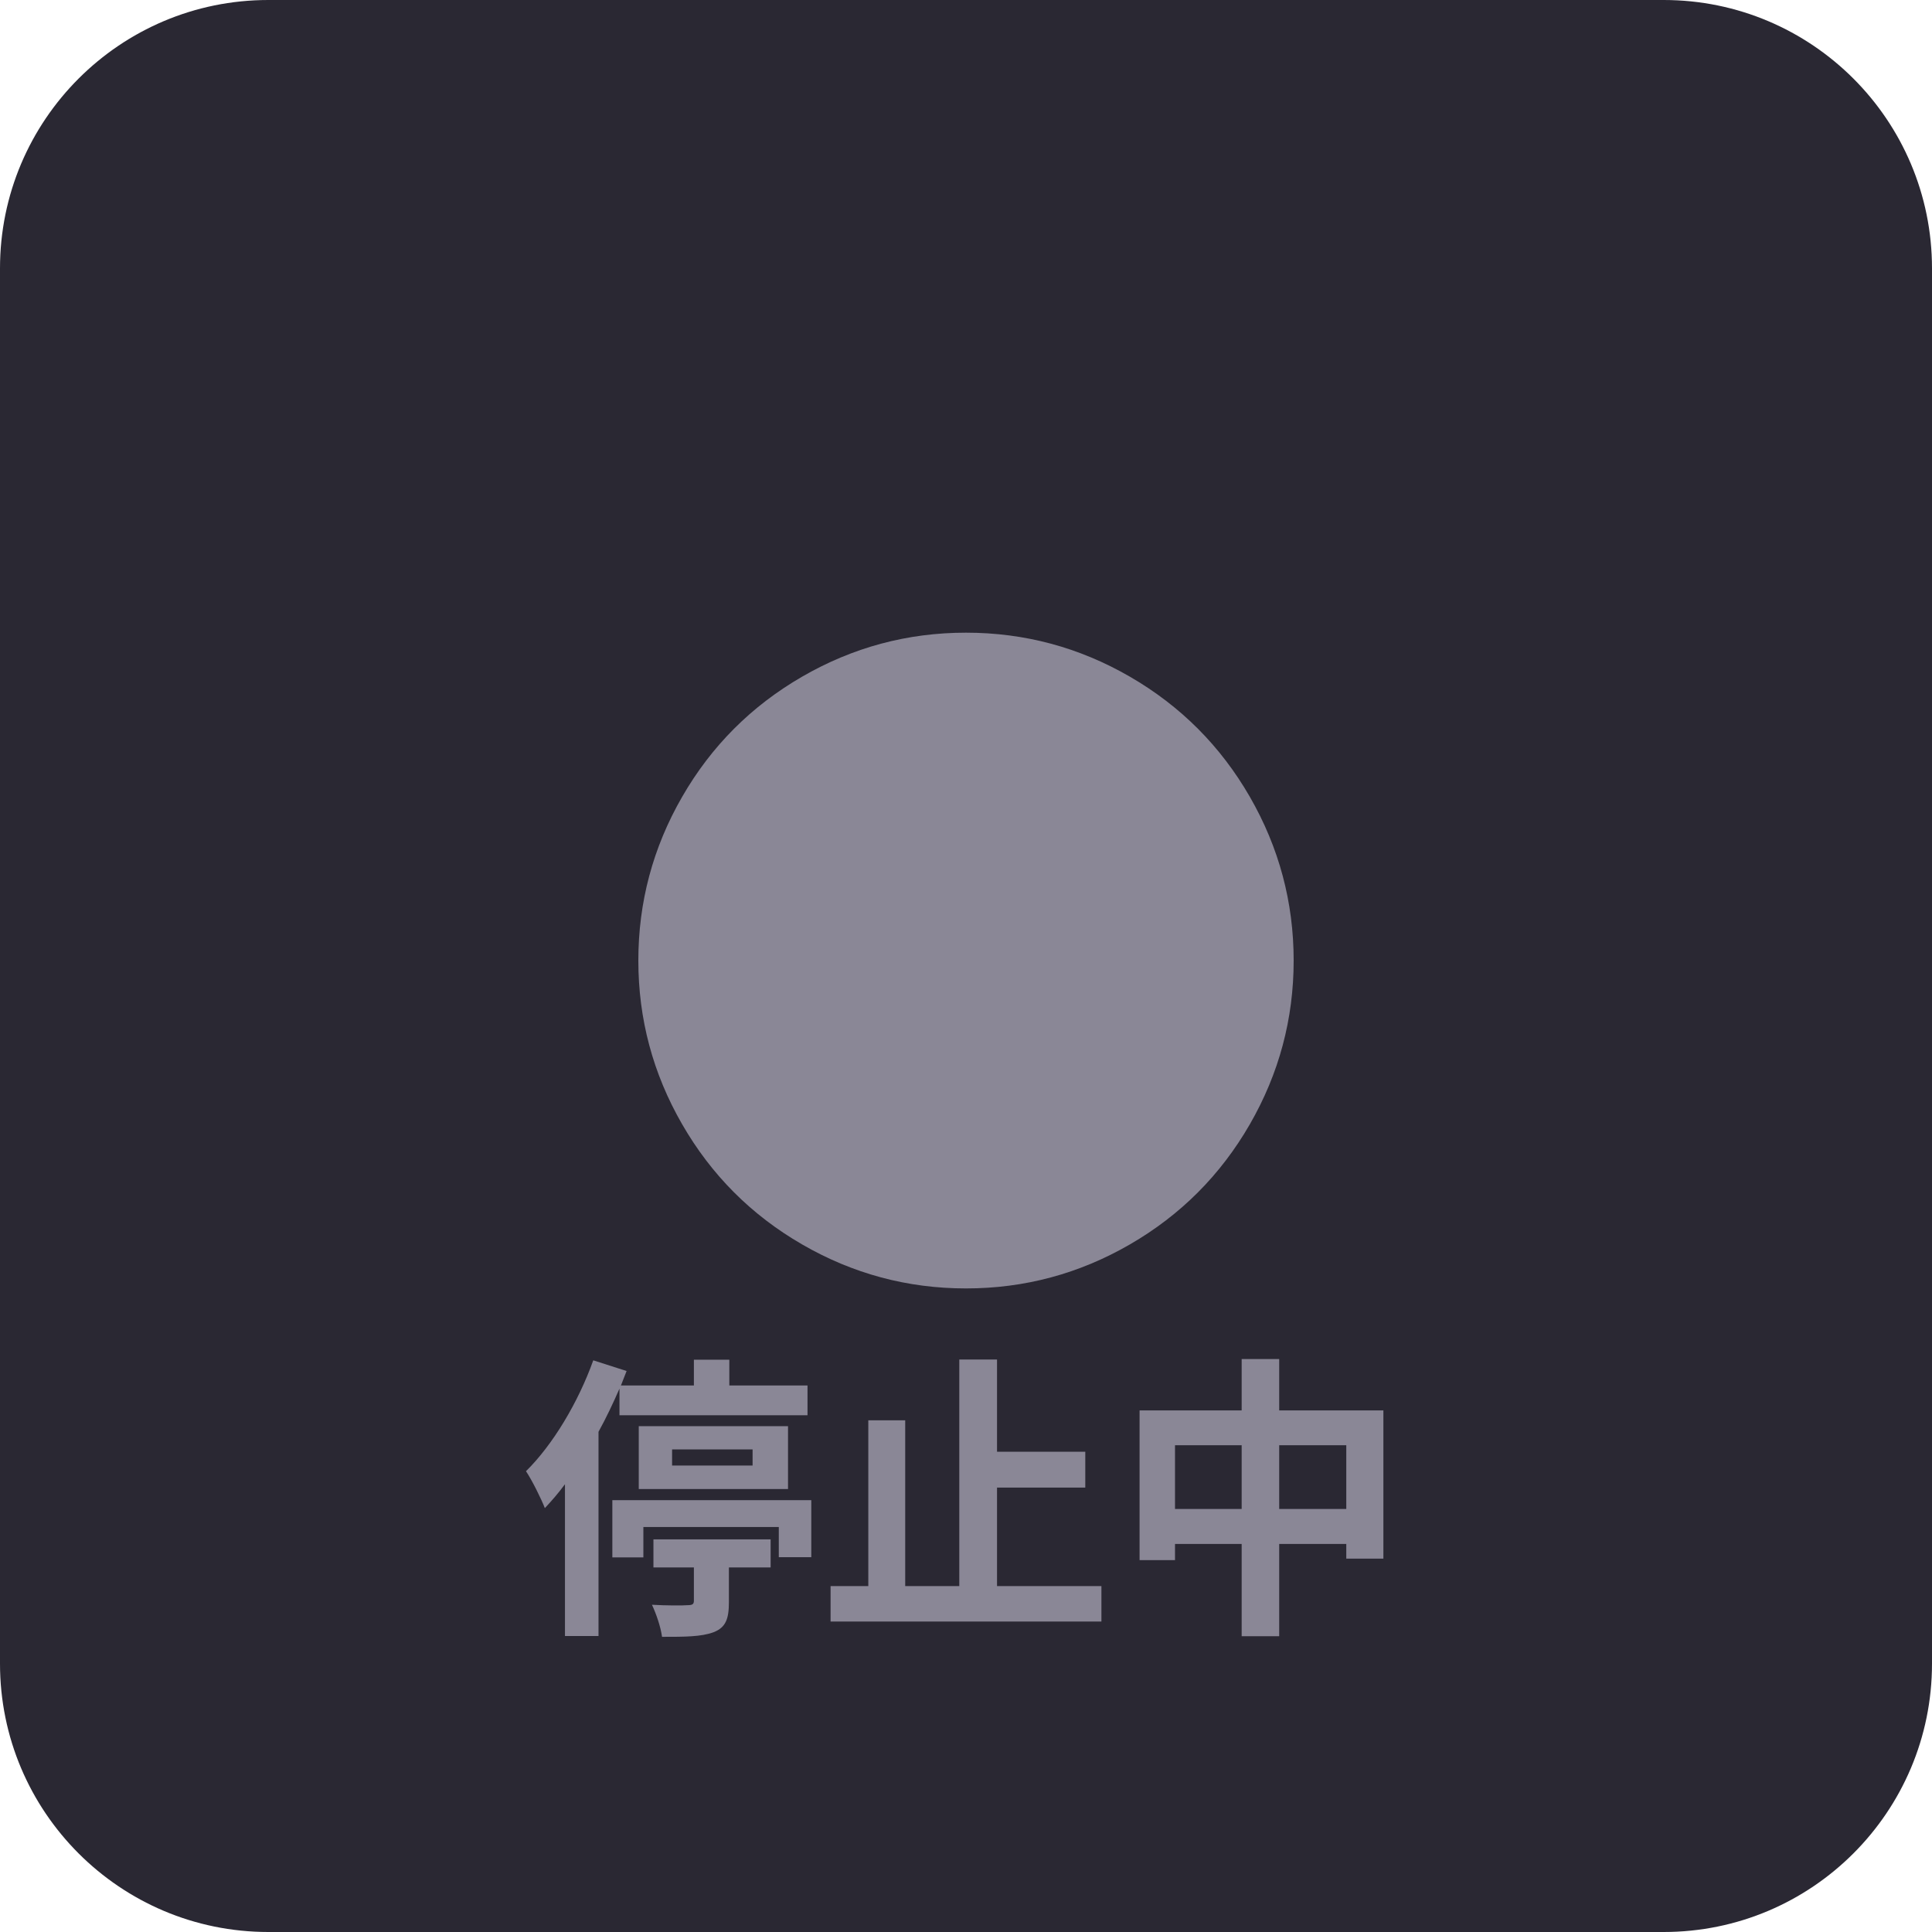
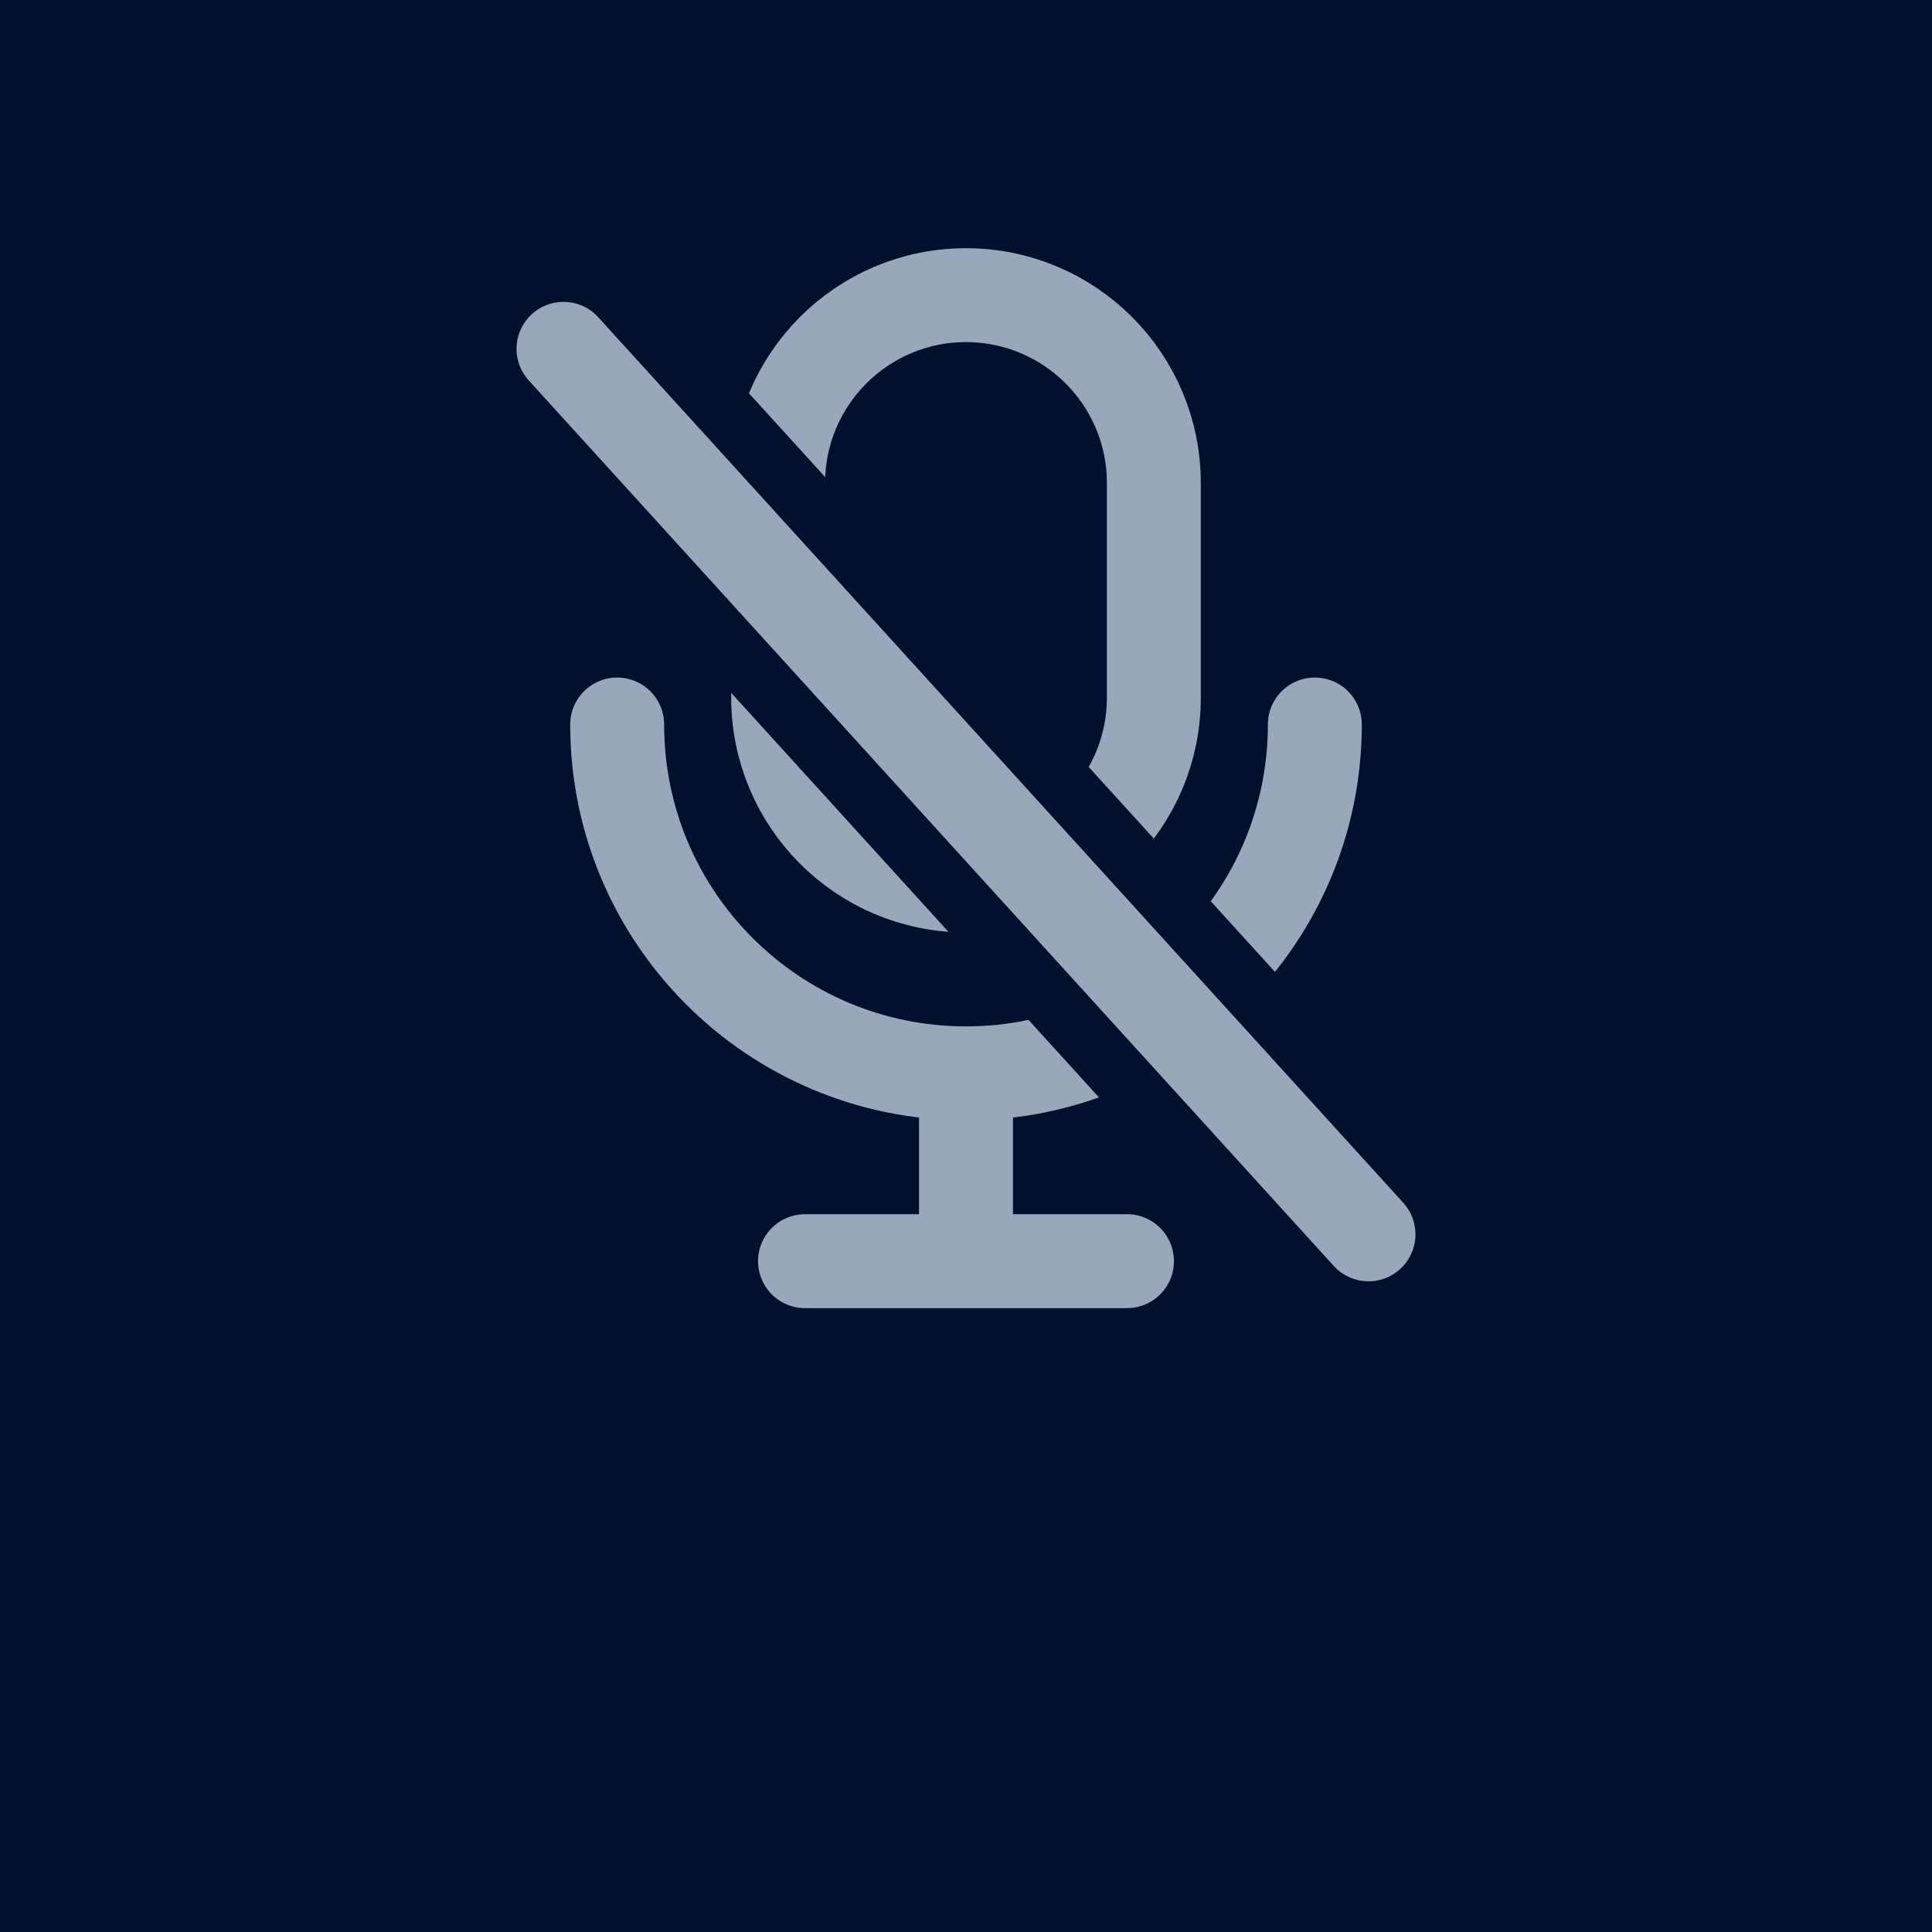
<svg xmlns="http://www.w3.org/2000/svg" width="144" height="144" viewBox="0 0 144 144">
-   <rect x="0" y="0" width="144" height="144" rx="20" fill="#2a2833" />
-   <text x="72" y="70" font-family="'Yu Gothic UI','Hiragino Sans','Noto Sans JP',sans-serif" font-size="64" font-weight="700" fill="#8a8796" text-anchor="middle" dominant-baseline="middle">●</text>
-   <text x="72" y="120" font-family="'Yu Gothic UI','Hiragino Sans','Noto Sans JP',sans-serif" font-size="22" font-weight="700" fill="#8a8796" text-anchor="middle">停止中</text>
+   <rect width="144" height="144" fill="#03102d" />
+   <g fill="none" stroke="#9aa7bb" stroke-width="7" stroke-linecap="round" stroke-linejoin="round">
+     <rect x="58" y="22" width="28" height="44" rx="14" />
+     <path d="M46 54a26 26 0 0 0 52 0M72 80v12M60 94h24" />
+     <path d="M42 26l60 66" stroke="#03102d" stroke-width="16" />
+     <path d="M42 26l60 66" />
+   </g>
</svg>
